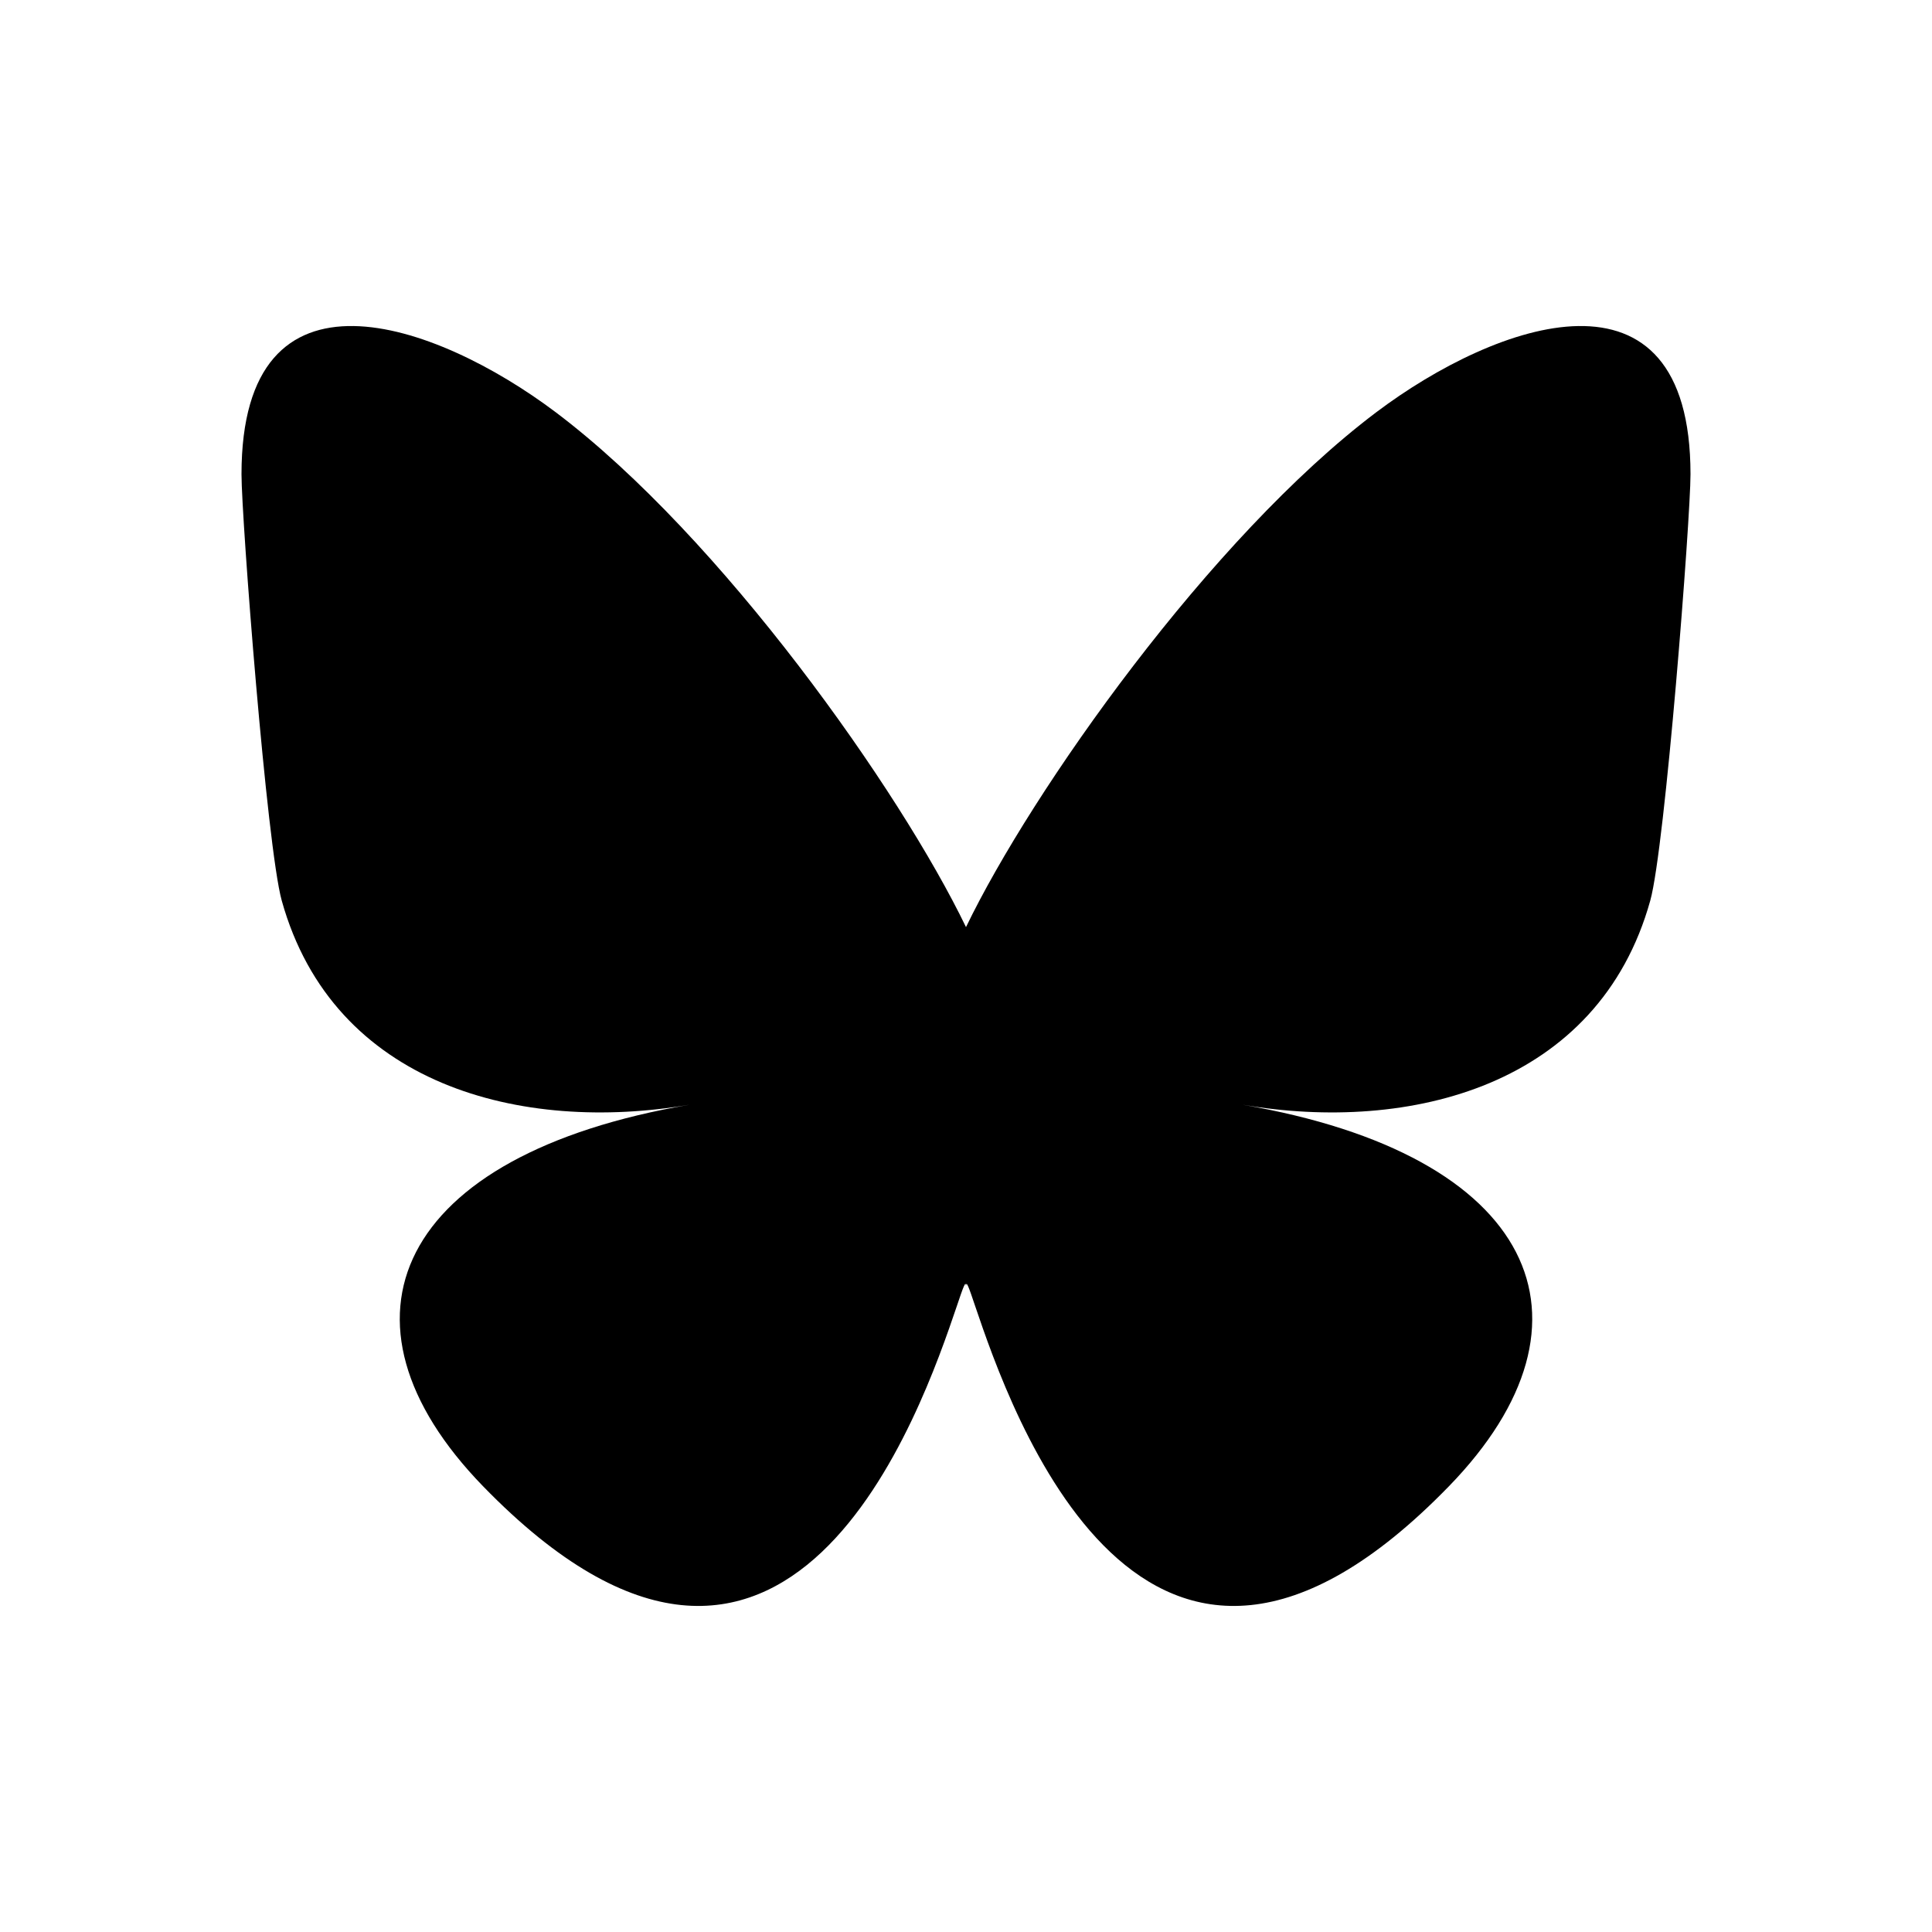
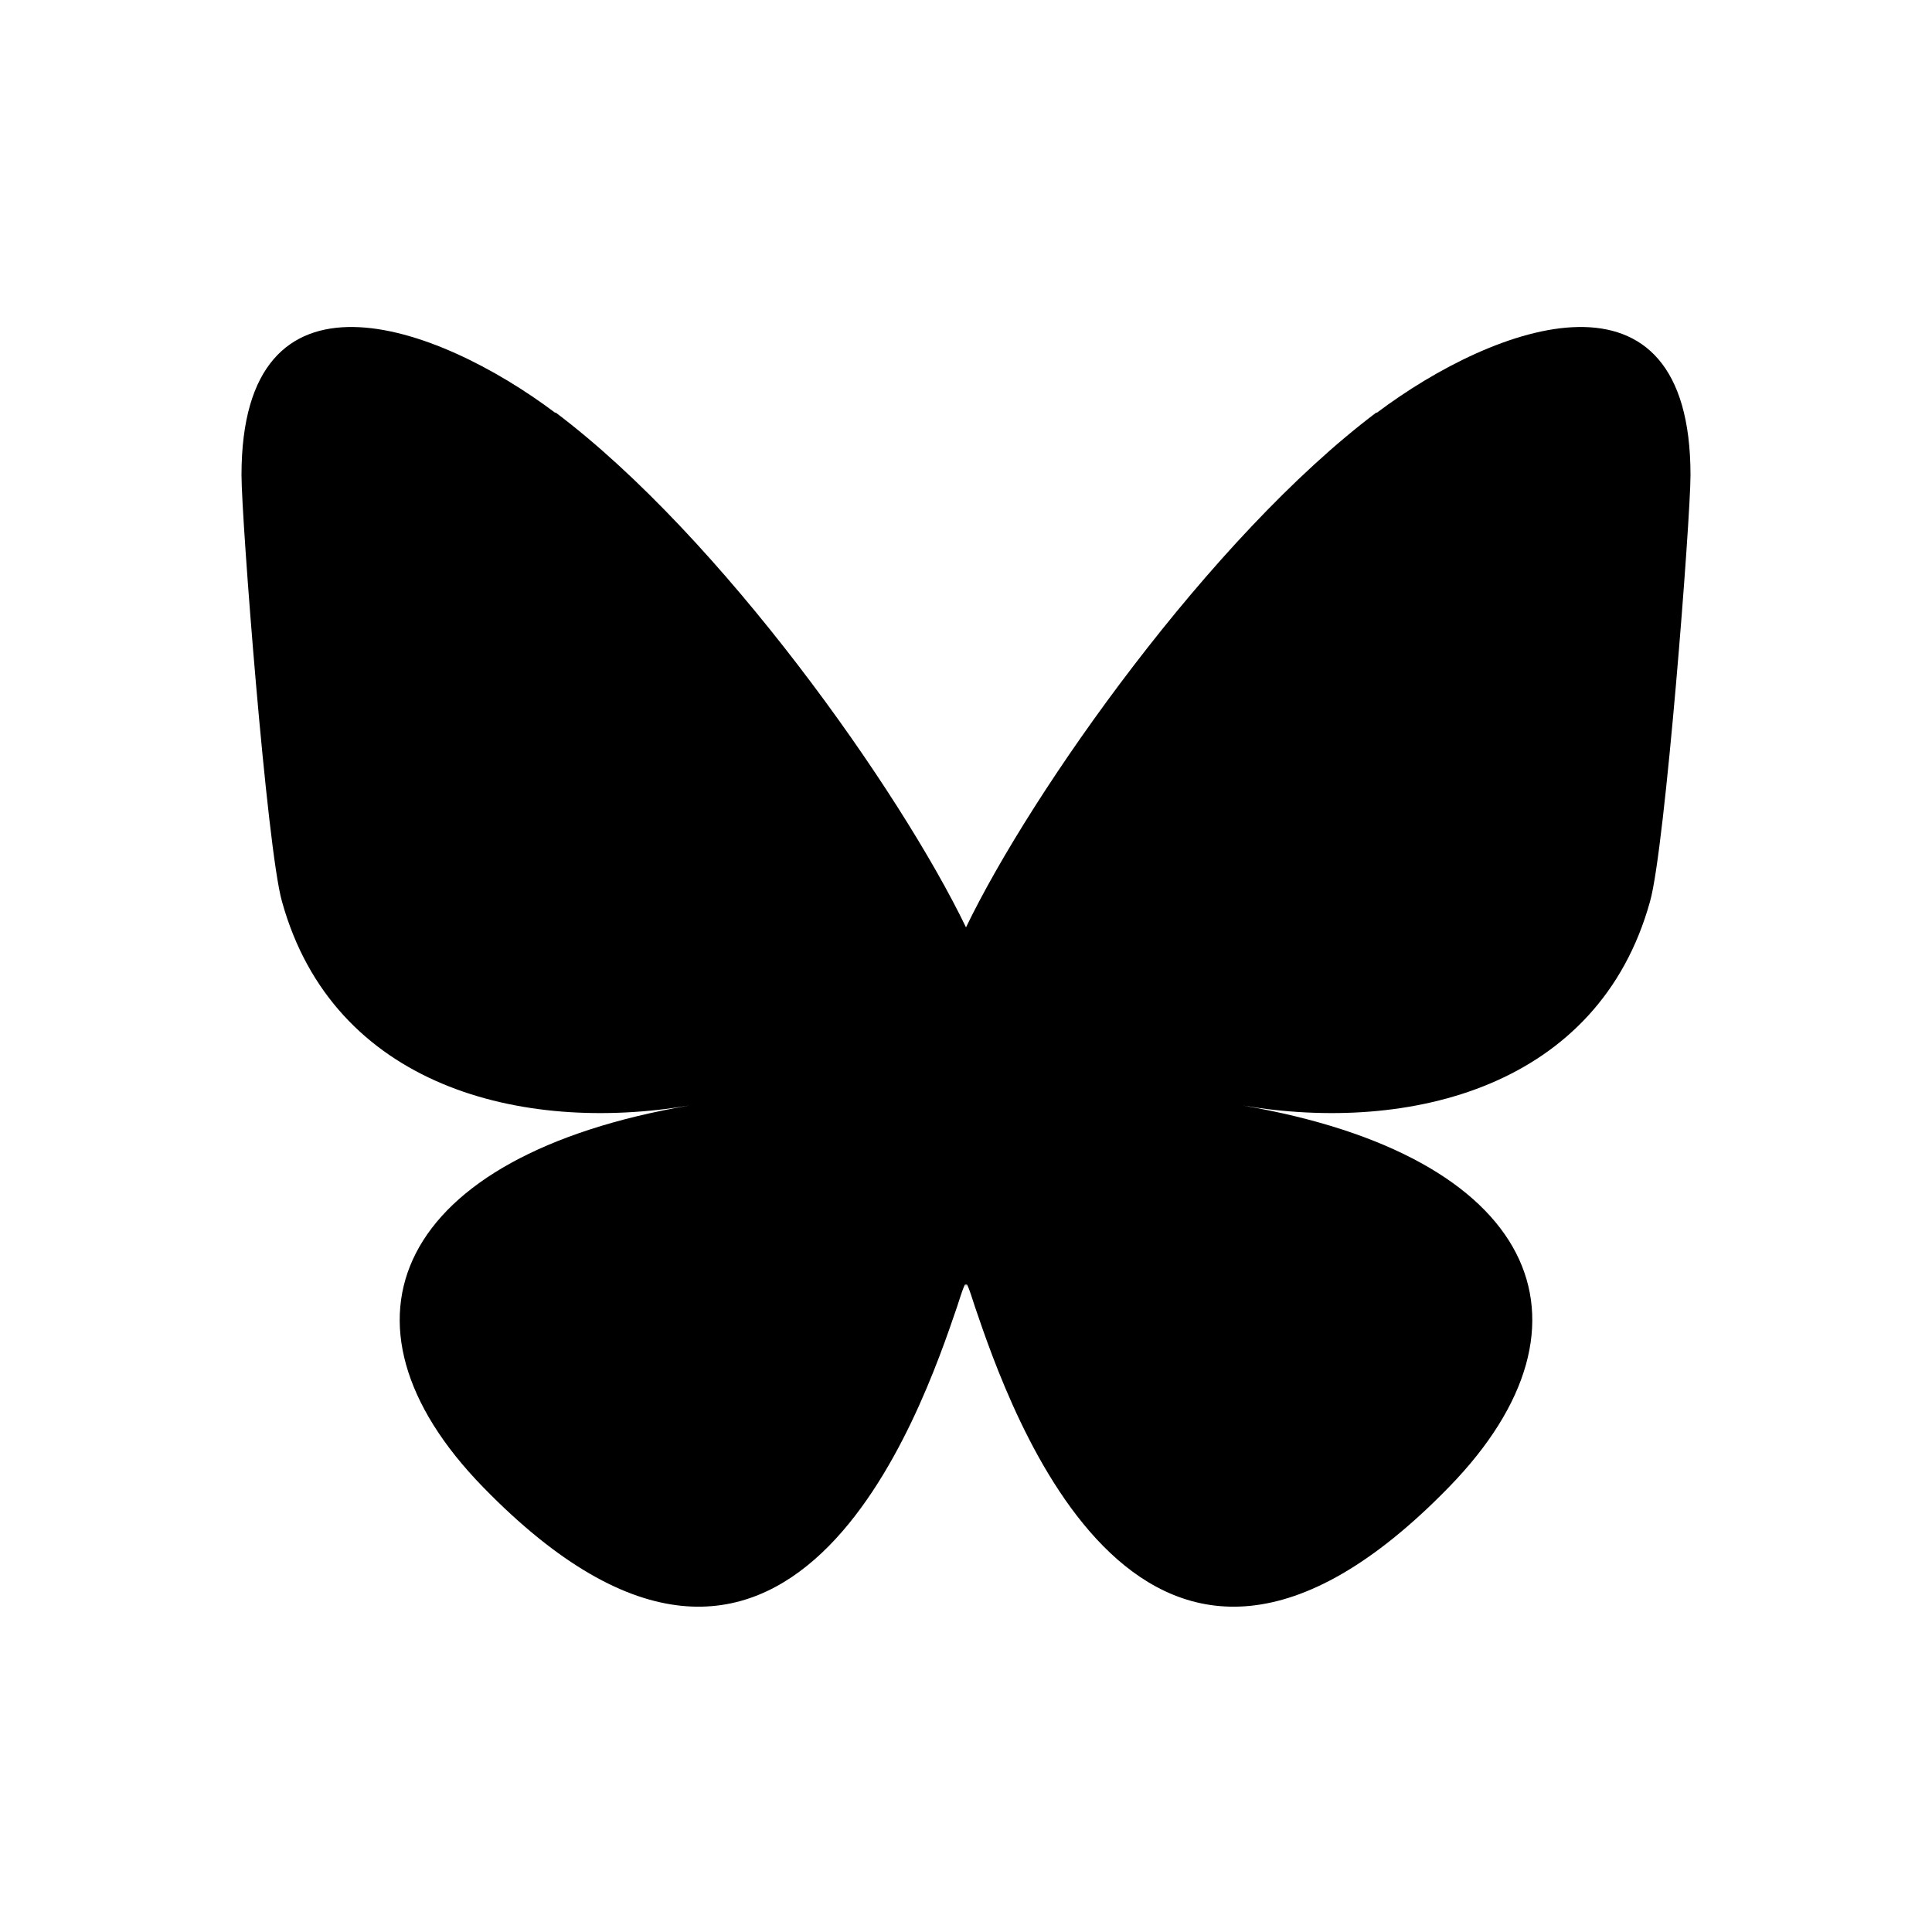
- <svg xmlns="http://www.w3.org/2000/svg" id="bluesky" viewBox="0 0 24 24" fill="none">
-   <path d="M6.902 5.12C8.965 6.675 11.185 9.826 12 11.517V15.984C12 15.889 11.963 15.996 11.885 16.228C11.459 17.481 9.798 22.372 6 18.462C4 16.403 4.926 14.345 8.566 13.723C6.484 14.079 4.142 13.491 3.5 11.188C3.315 10.525 3 6.444 3 5.892C3 3.131 5.413 3.999 6.902 5.12ZM17.098 5.12C15.035 6.675 12.815 9.826 12 11.517V15.984C12 15.889 12.037 15.996 12.115 16.228C12.541 17.481 14.202 22.372 18 18.462C20 16.403 19.074 14.345 15.434 13.723C17.516 14.079 19.858 13.491 20.5 11.188C20.685 10.525 21 6.444 21 5.892C21 3.131 18.587 3.999 17.098 5.12Z" fill="currentColor" />
+ <svg xmlns="http://www.w3.org/2000/svg" id="bluesky" viewBox="0 0 32 32">
+   <path d="M9.2,6.83c2.75,2.07,5.71,6.27,6.8,8.53v5.96c0-.13-.05.02-.15.33-.57,1.67-2.78,8.19-7.85,2.98-2.67-2.74-1.43-5.49,3.42-6.32-2.78.47-5.9-.31-6.75-3.38-.25-.88-.67-6.33-.67-7.06,0-3.68,3.22-2.52,5.2-1.03ZM22.8,6.83c-2.75,2.07-5.71,6.27-6.8,8.53v5.96c0-.13.05.02.15.33.57,1.67,2.78,8.19,7.85,2.98,2.67-2.74,1.43-5.49-3.42-6.32,2.78.47,5.9-.31,6.75-3.38.25-.88.67-6.33.67-7.06,0-3.68-3.22-2.52-5.2-1.03Z" fill="currentColor" />
</svg>
